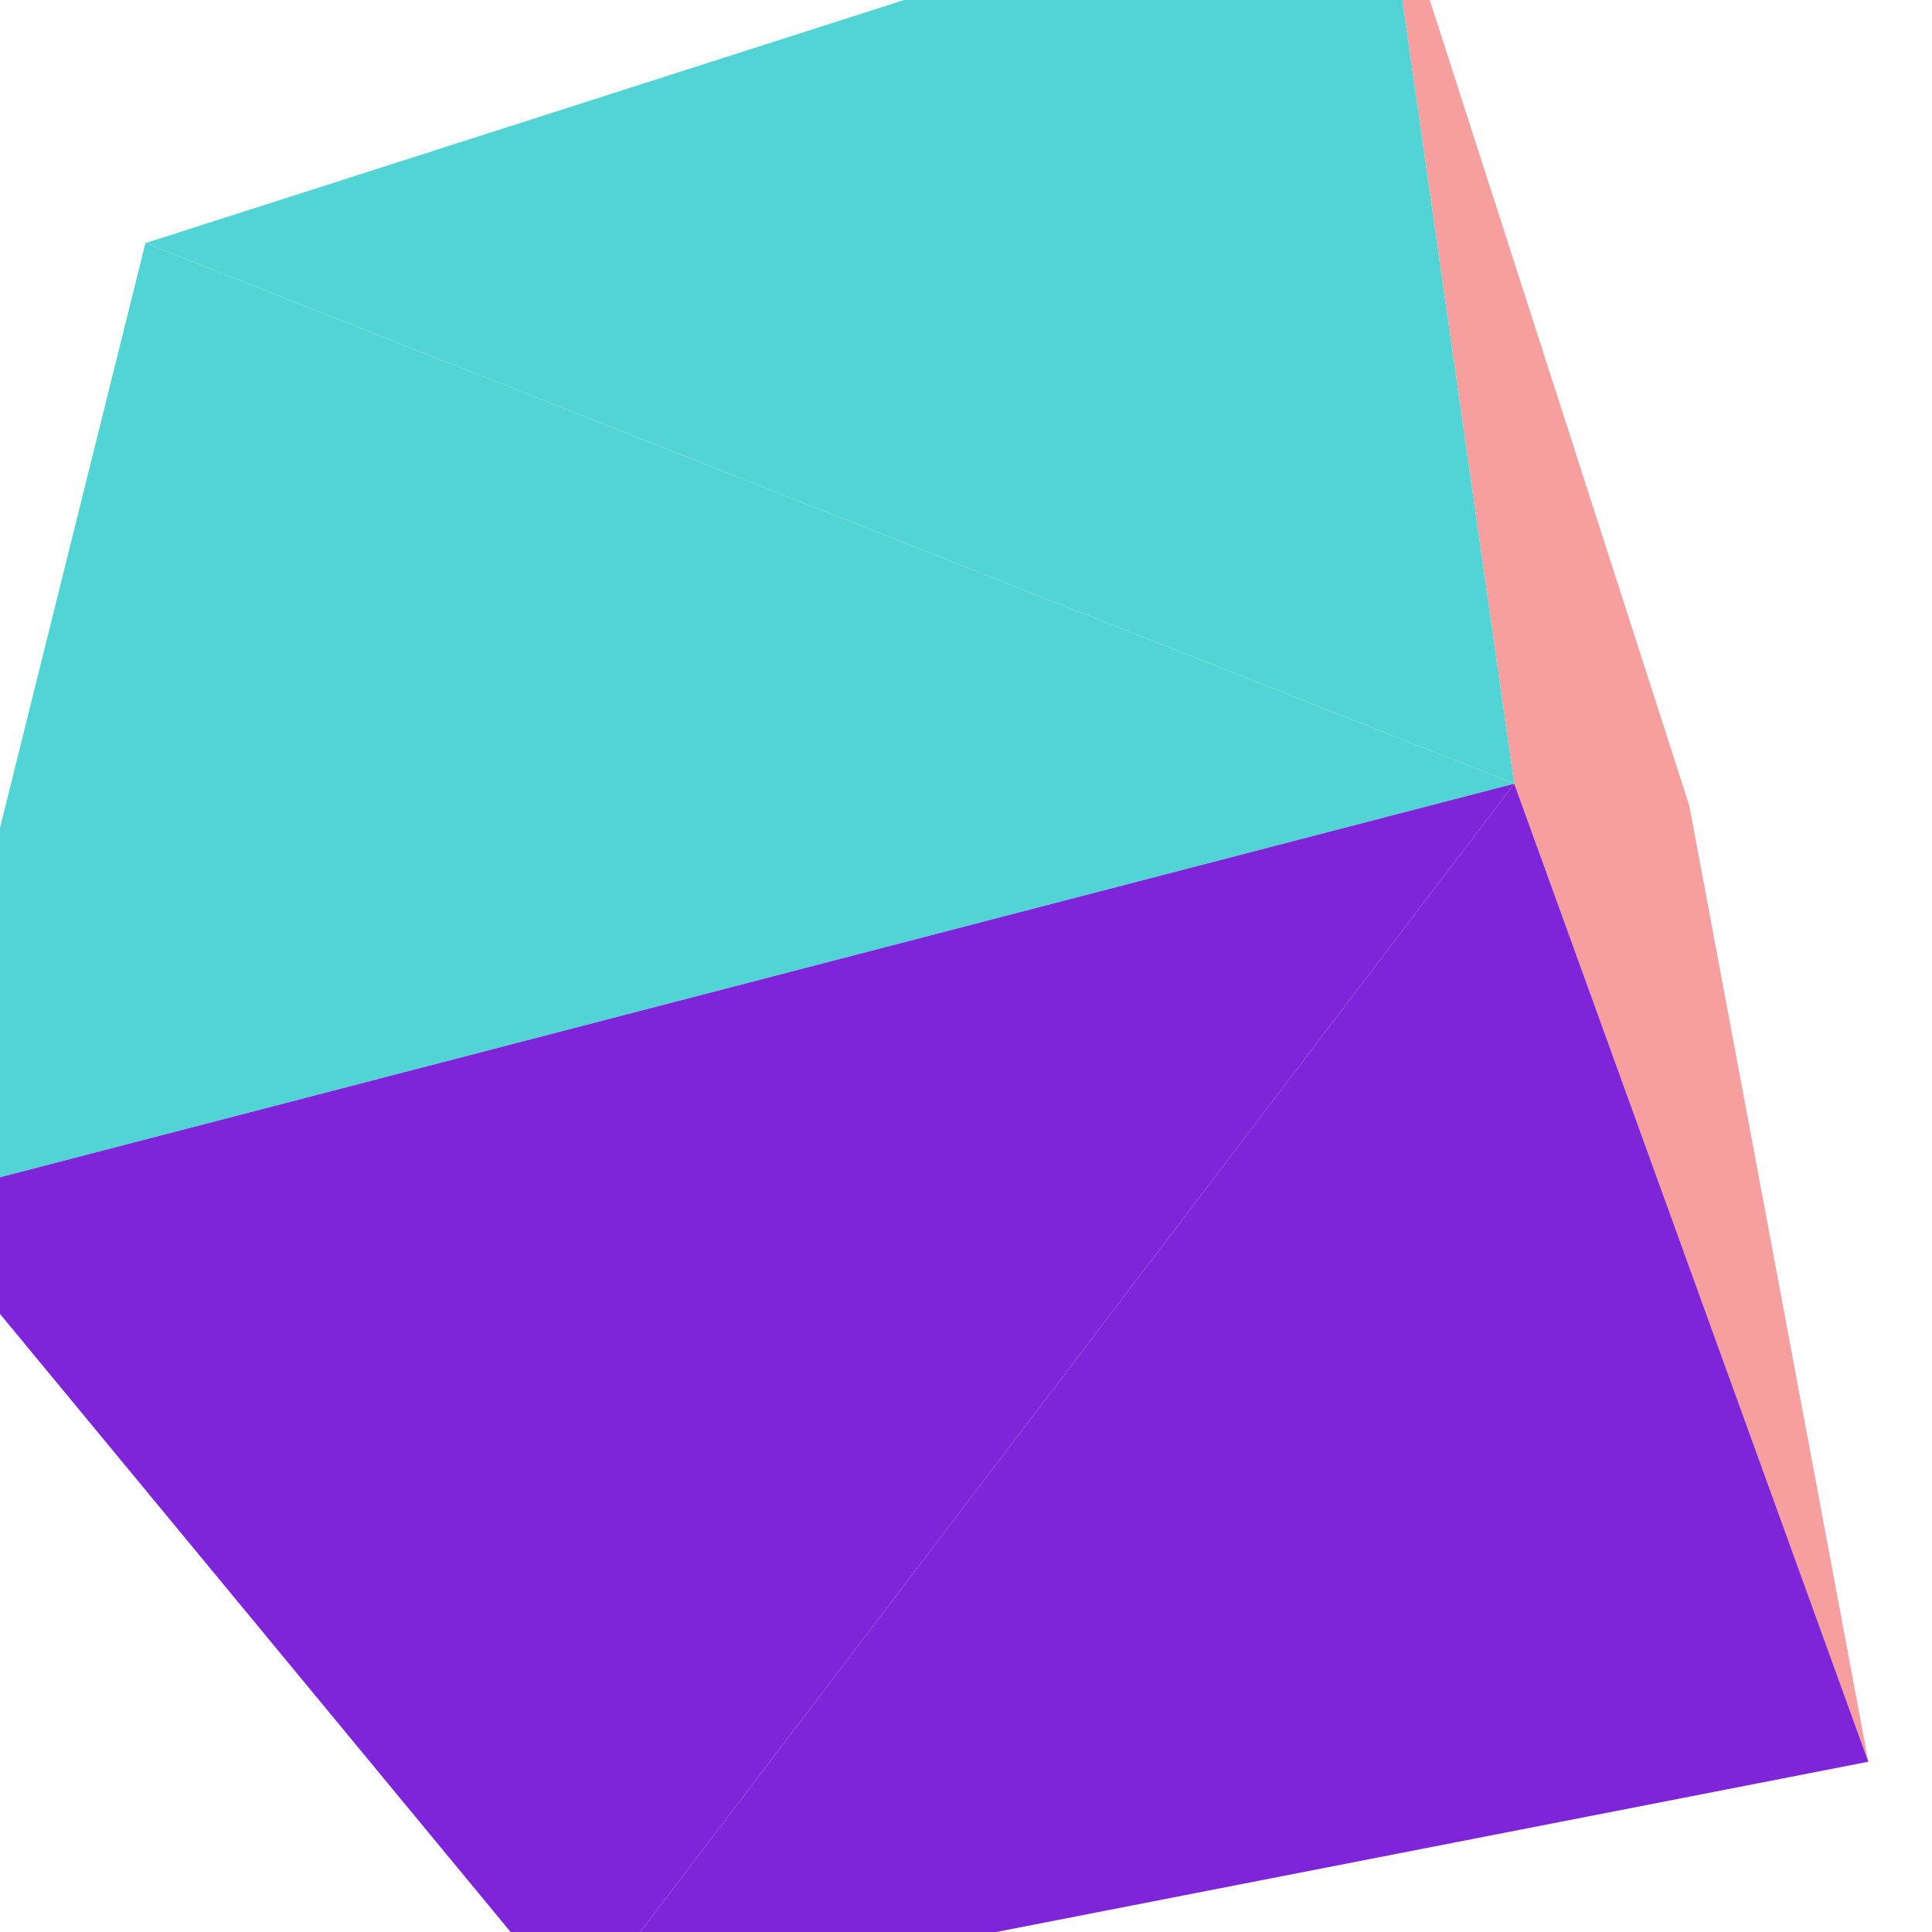
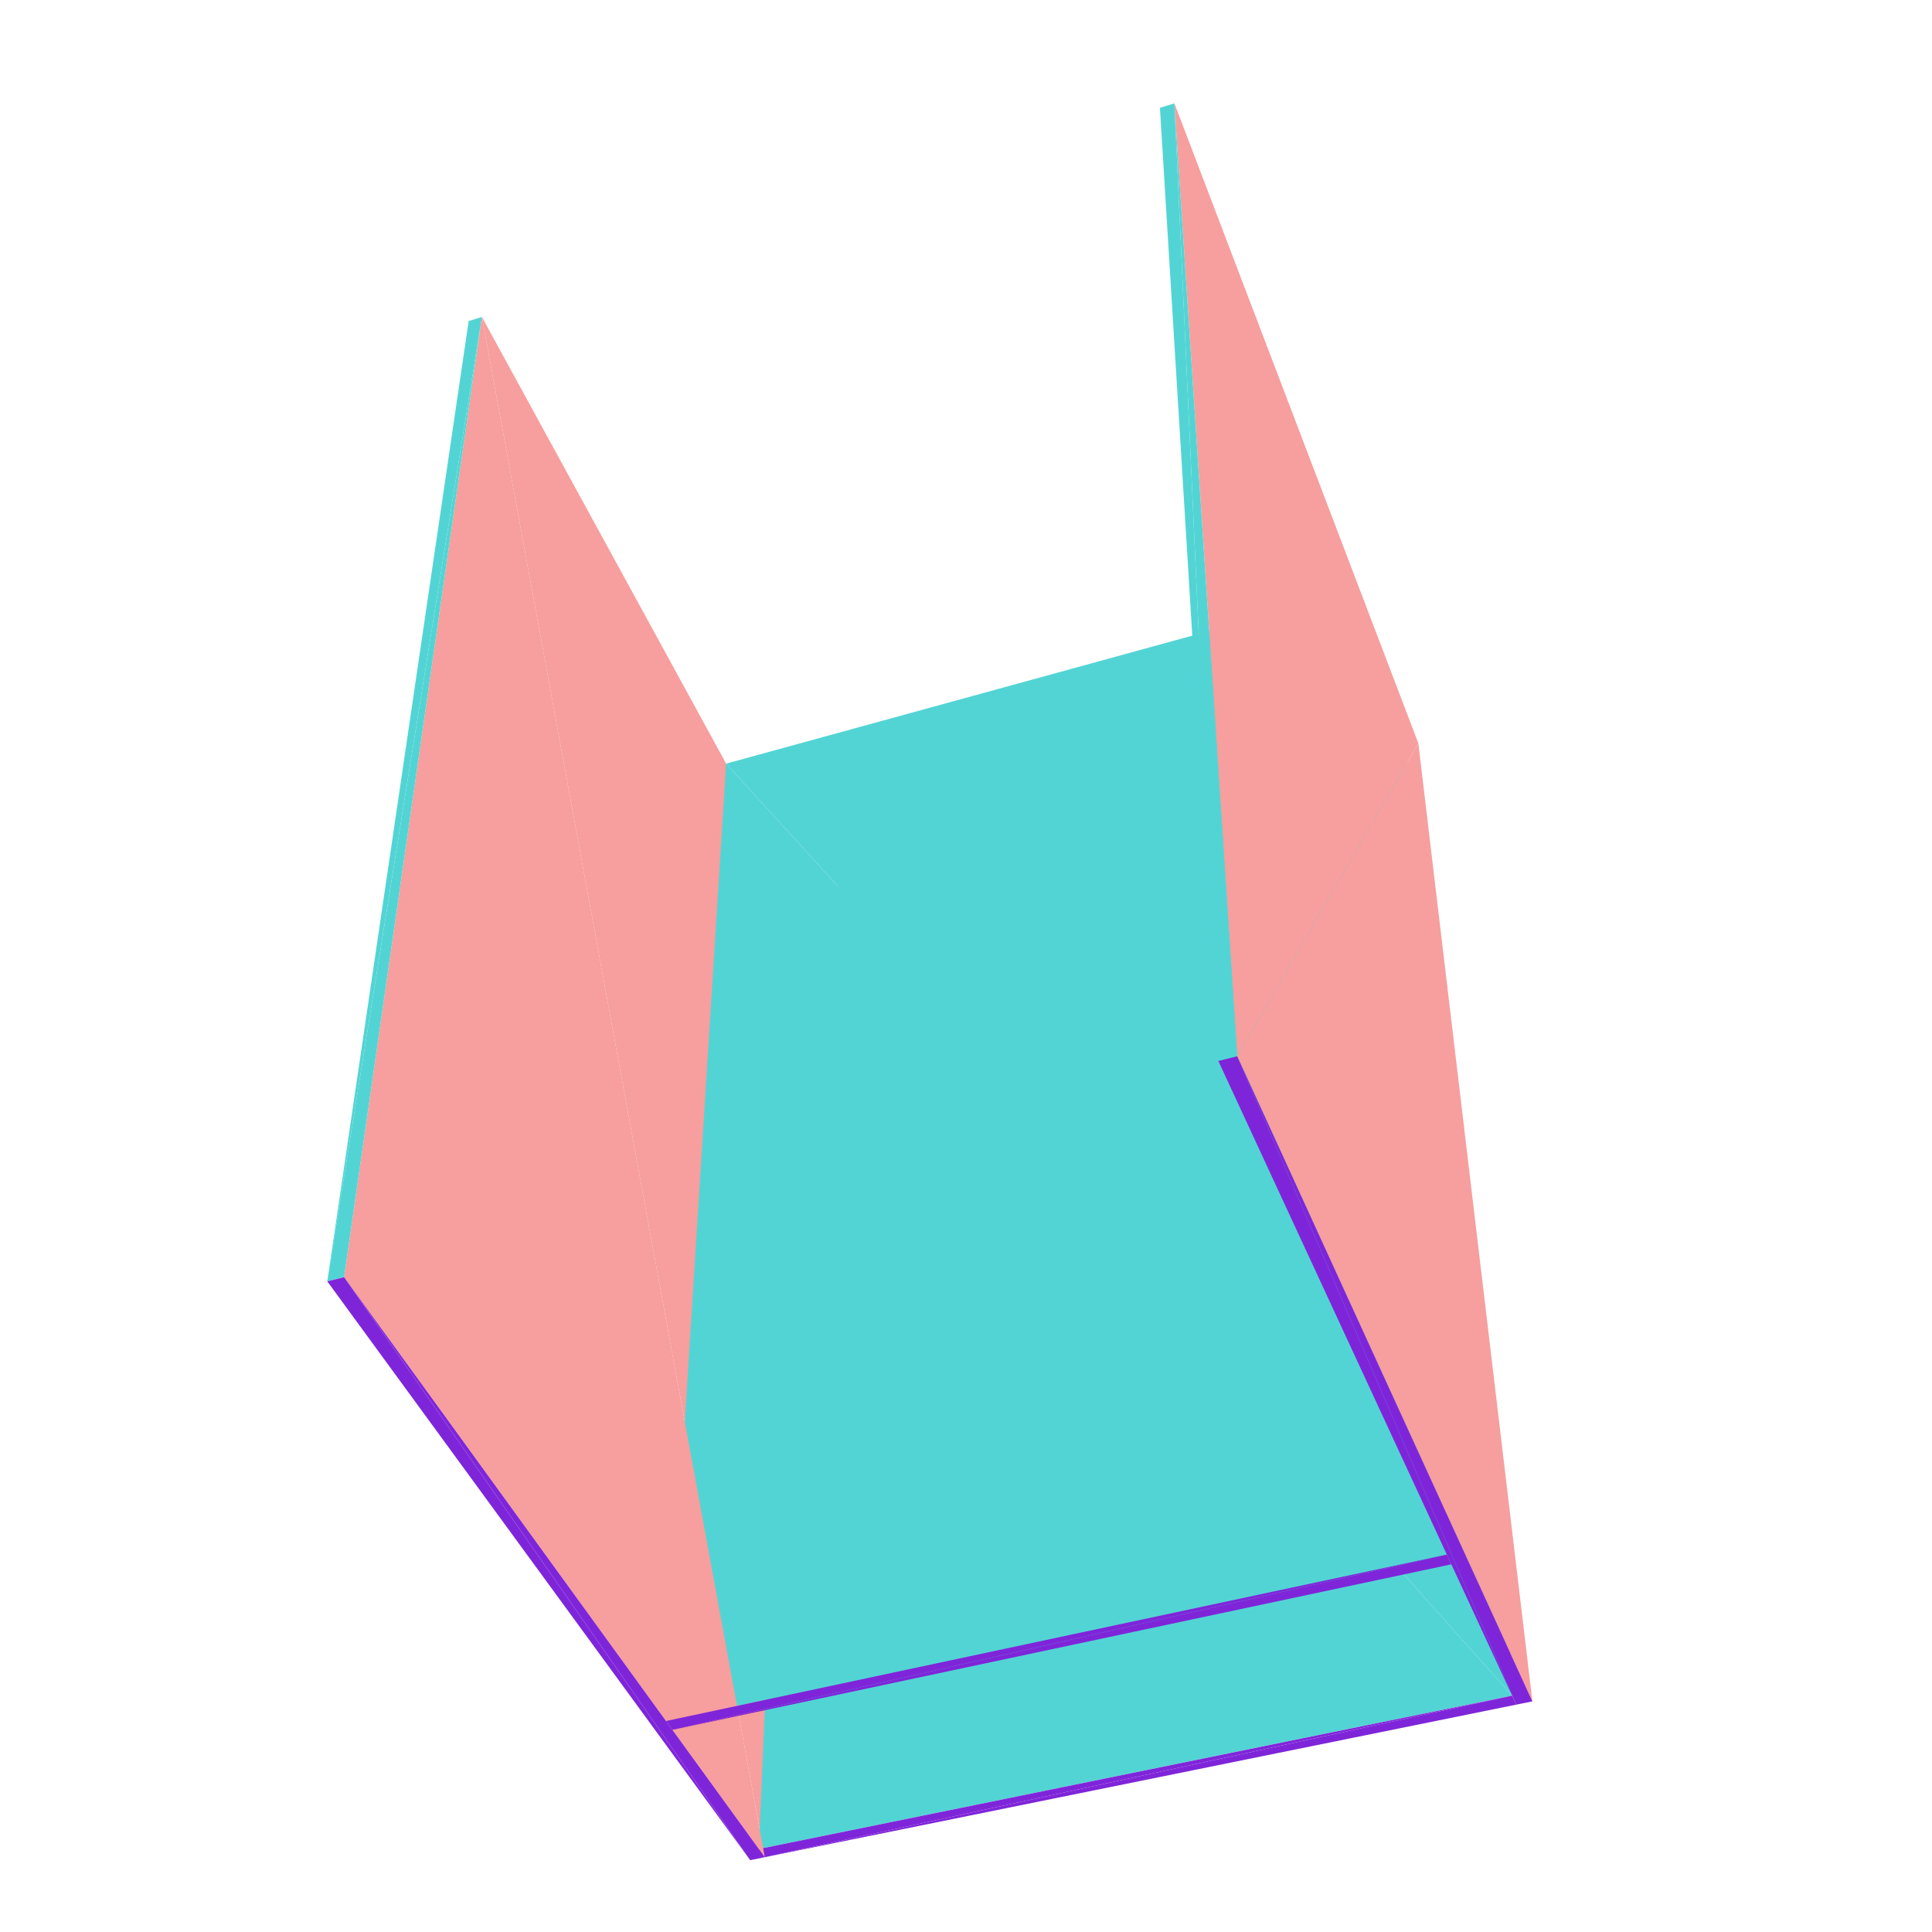
<svg xmlns="http://www.w3.org/2000/svg" viewBox="-250 -250 500 500" width="500" height="500">
-   <path d="M141.88,-47.184L187.199,-41.446L107.288,-289.518zM187.199,-41.446L141.88,-47.184L233.523,205.936z" style="fill:rgb(247,158,158)" />
-   <path d="M-212.373,-187.085L141.88,-47.184L107.288,-289.518z" style="fill:rgb(83,212,212)" />
-   <path d="M141.88,-47.184L-100.398,271.128L233.523,205.936z" style="fill:rgb(127,37,217)" />
-   <path d="M141.88,-47.184L-212.373,-187.085L-274.048,60.932z" style="fill:rgb(83,212,212)" />
-   <path d="M-100.398,271.128L141.88,-47.184L-274.048,60.932z" style="fill:rgb(127,37,217)" />
+   <path d="M-43.204,-17.854L141.337,188.829L112.841,-59.148z" style="fill:rgb(83,212,212)" />
+   <path d="M112.841,-59.148L142.415,191.157L113.764,-56.747zM-125.285,-167.969L-52.071,230.639L-41.988,-15.63z" style="fill:rgb(247,158,158)" />
+   <path d="M-62.078,-52.371L124.435,152.315L98.496,-96.456z" style="fill:rgb(83,212,212)" />
+   <path d="M98.496,-96.456L125.607,154.846L99.483,-93.89z" style="fill:rgb(247,158,158)" />
+   <path d="M141.337,188.829L-43.204,-17.854L-53.606,228.522z" style="fill:rgb(83,212,212)" />
+   <path d="M142.415,191.157L112.841,-59.148L141.337,188.829z" style="fill:rgb(247,158,158)" />
+   <path d="M124.435,152.315L-62.078,-52.371L-77.633,195.395zM-165.3,81.61L-125.285,-167.969L-128.71,-166.912z" style="fill:rgb(83,212,212)" />
+   <path d="M-52.071,230.639L141.337,188.829L-53.606,228.522z" style="fill:rgb(127,37,217)" />
+   <path d="M125.607,154.846L98.496,-96.456L124.435,152.315zM70.196,23.365L117.069,-57.62L53.933,-223.249z" style="fill:rgb(247,158,158)" />
+   <path d="M141.337,188.829L-52.071,230.639L142.415,191.157z" style="fill:rgb(127,37,217)" />
+   <path d="M-52.071,230.639L-125.285,-167.969L-160.942,80.532zM117.069,-57.62L70.196,23.365L146.581,190.311z" style="fill:rgb(247,158,158)" />
+   <path d="M-75.971,197.687L124.435,152.315L-77.633,195.395z" style="fill:rgb(127,37,217)" />
+   <path d="M65.304,24.575L53.933,-223.249L50.188,-222.094z" style="fill:rgb(83,212,212)" />
+   <path d="M-160.942,80.532L-55.853,231.406L-52.071,230.639zM124.435,152.315L-75.971,197.687L125.607,154.846z" style="fill:rgb(127,37,217)" />
+   <path d="M-125.285,-167.969L-165.3,81.61L-160.942,80.532z" style="fill:rgb(83,212,212)" />
+   <path d="M70.196,23.365L142.415,191.157L146.581,190.311zM-55.853,231.406L-160.942,80.532L-165.3,81.61z" style="fill:rgb(127,37,217)" />
+   <path d="M53.933,-223.249L65.304,24.575L70.196,23.365z" style="fill:rgb(83,212,212)" />
+   <path d="M142.415,191.157L70.196,23.365L65.304,24.575z" style="fill:rgb(127,37,217)" />
</svg>
